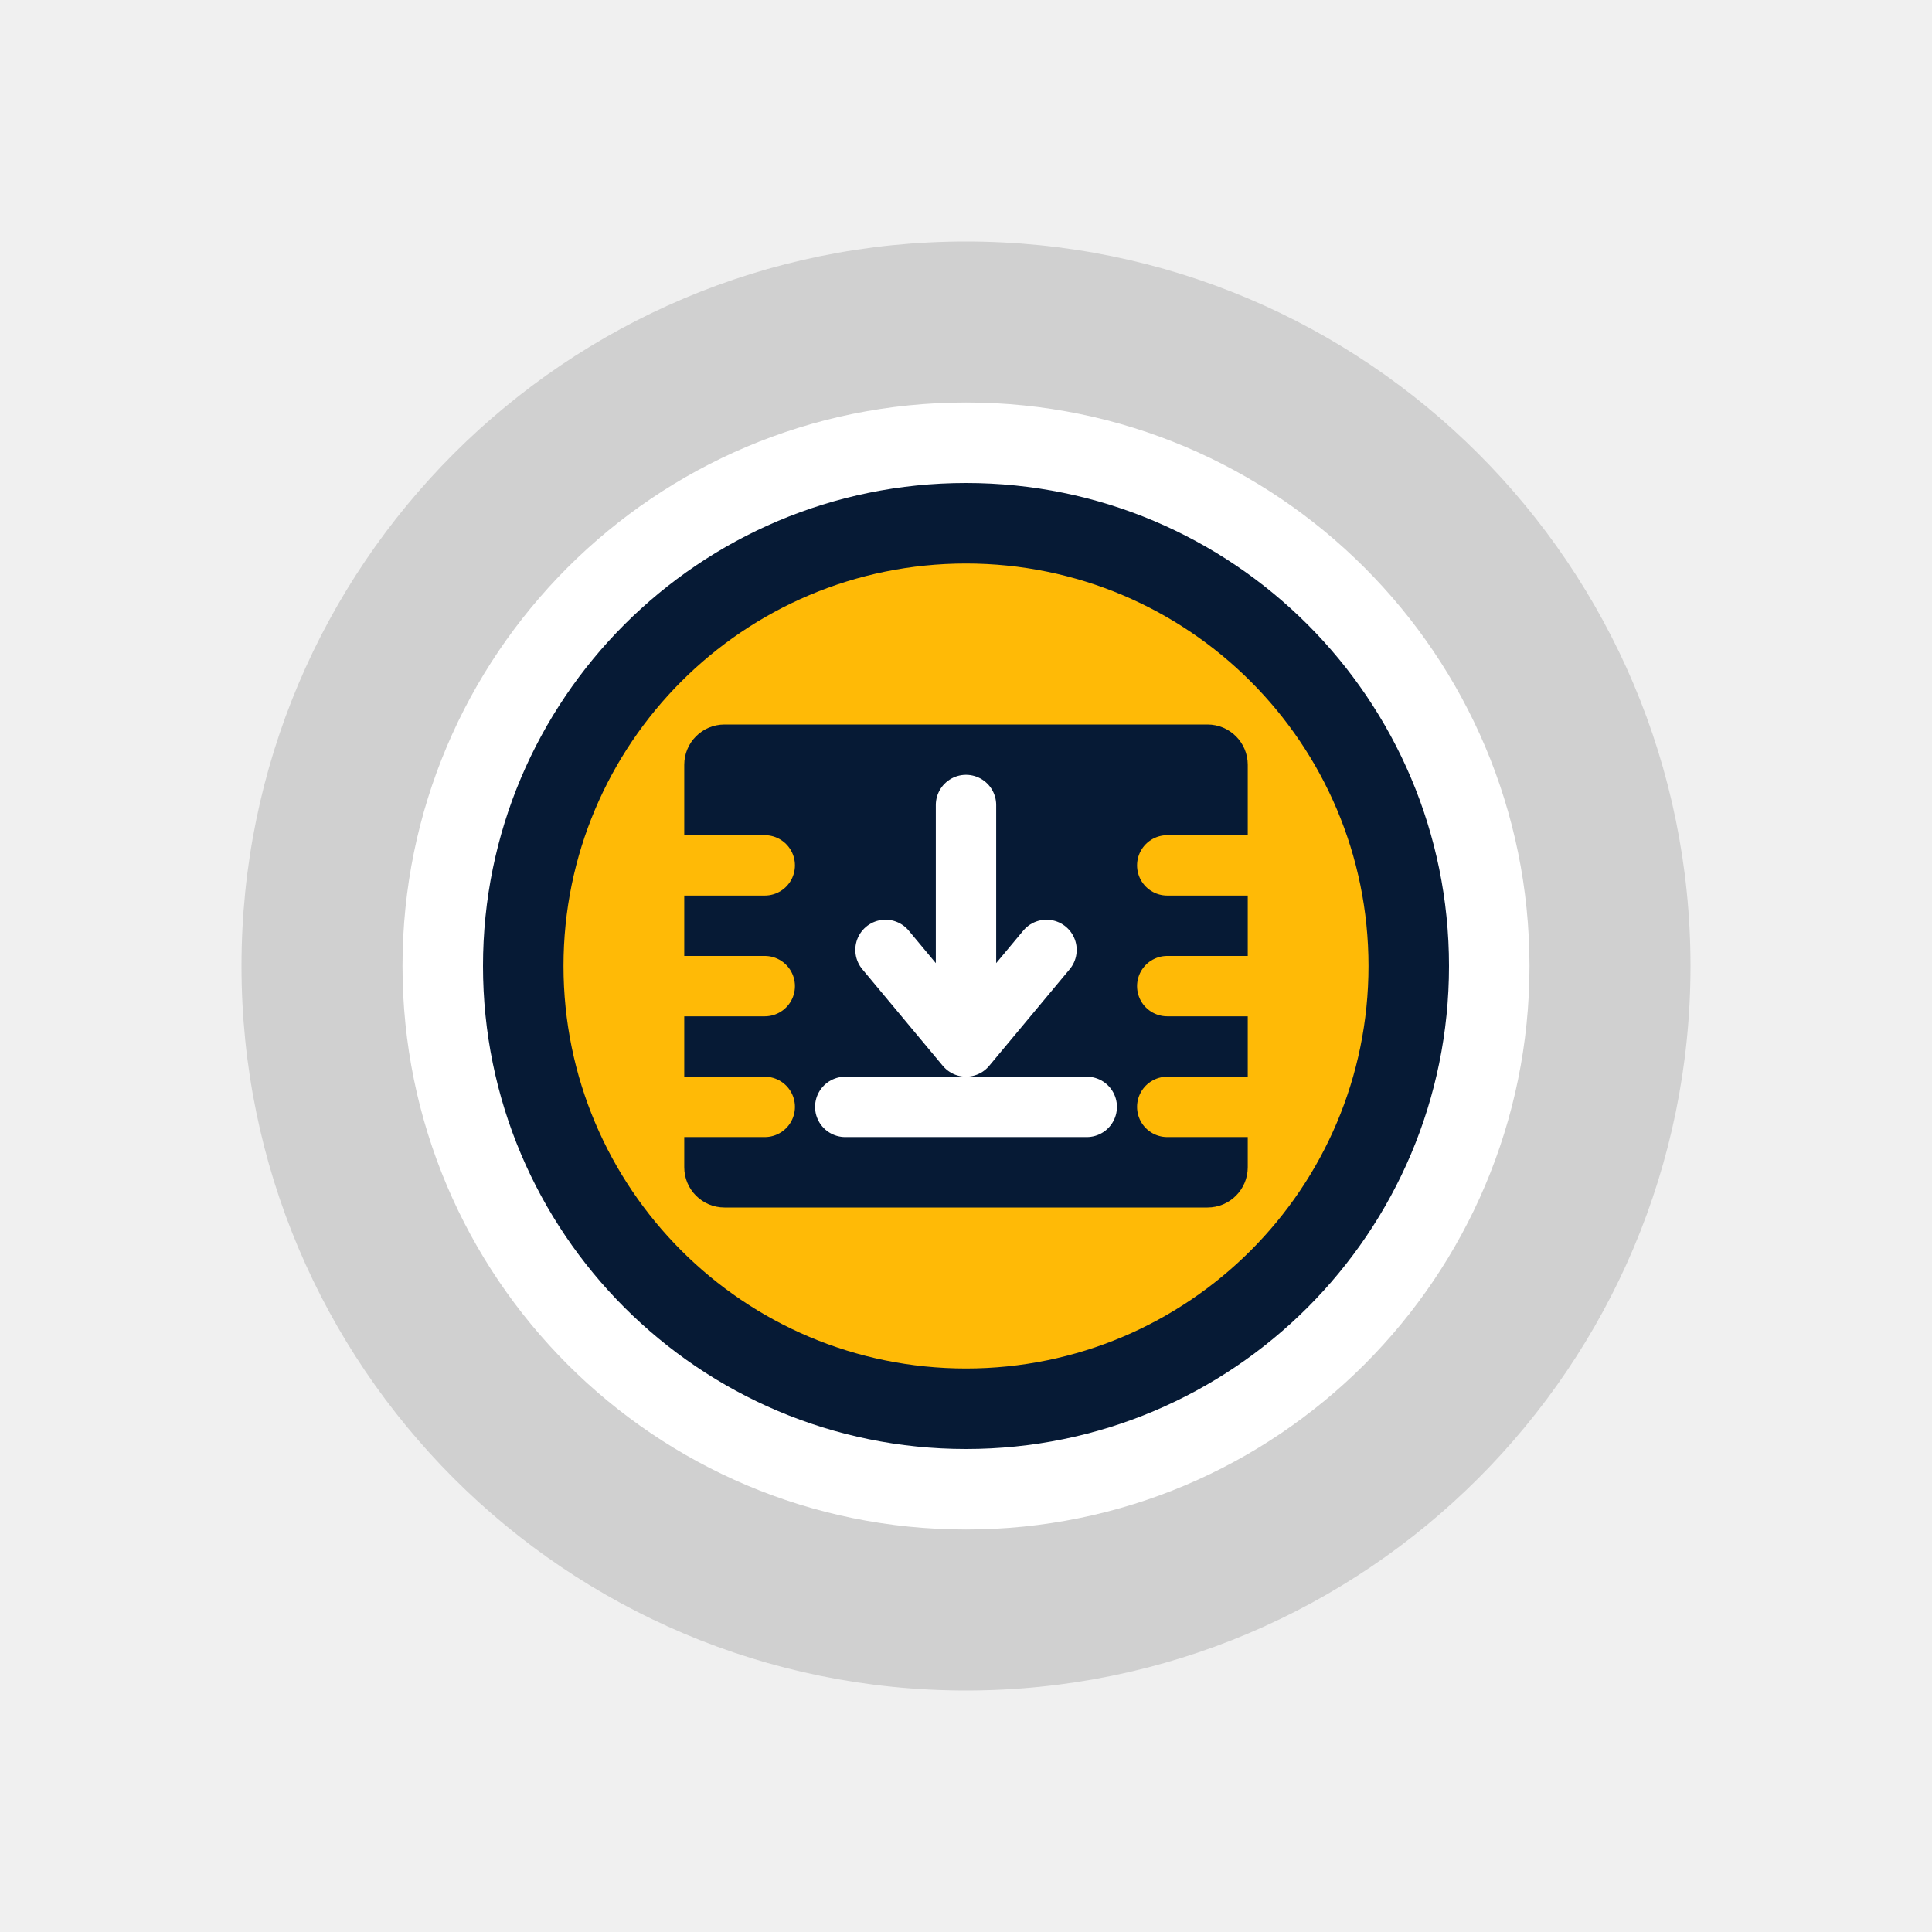
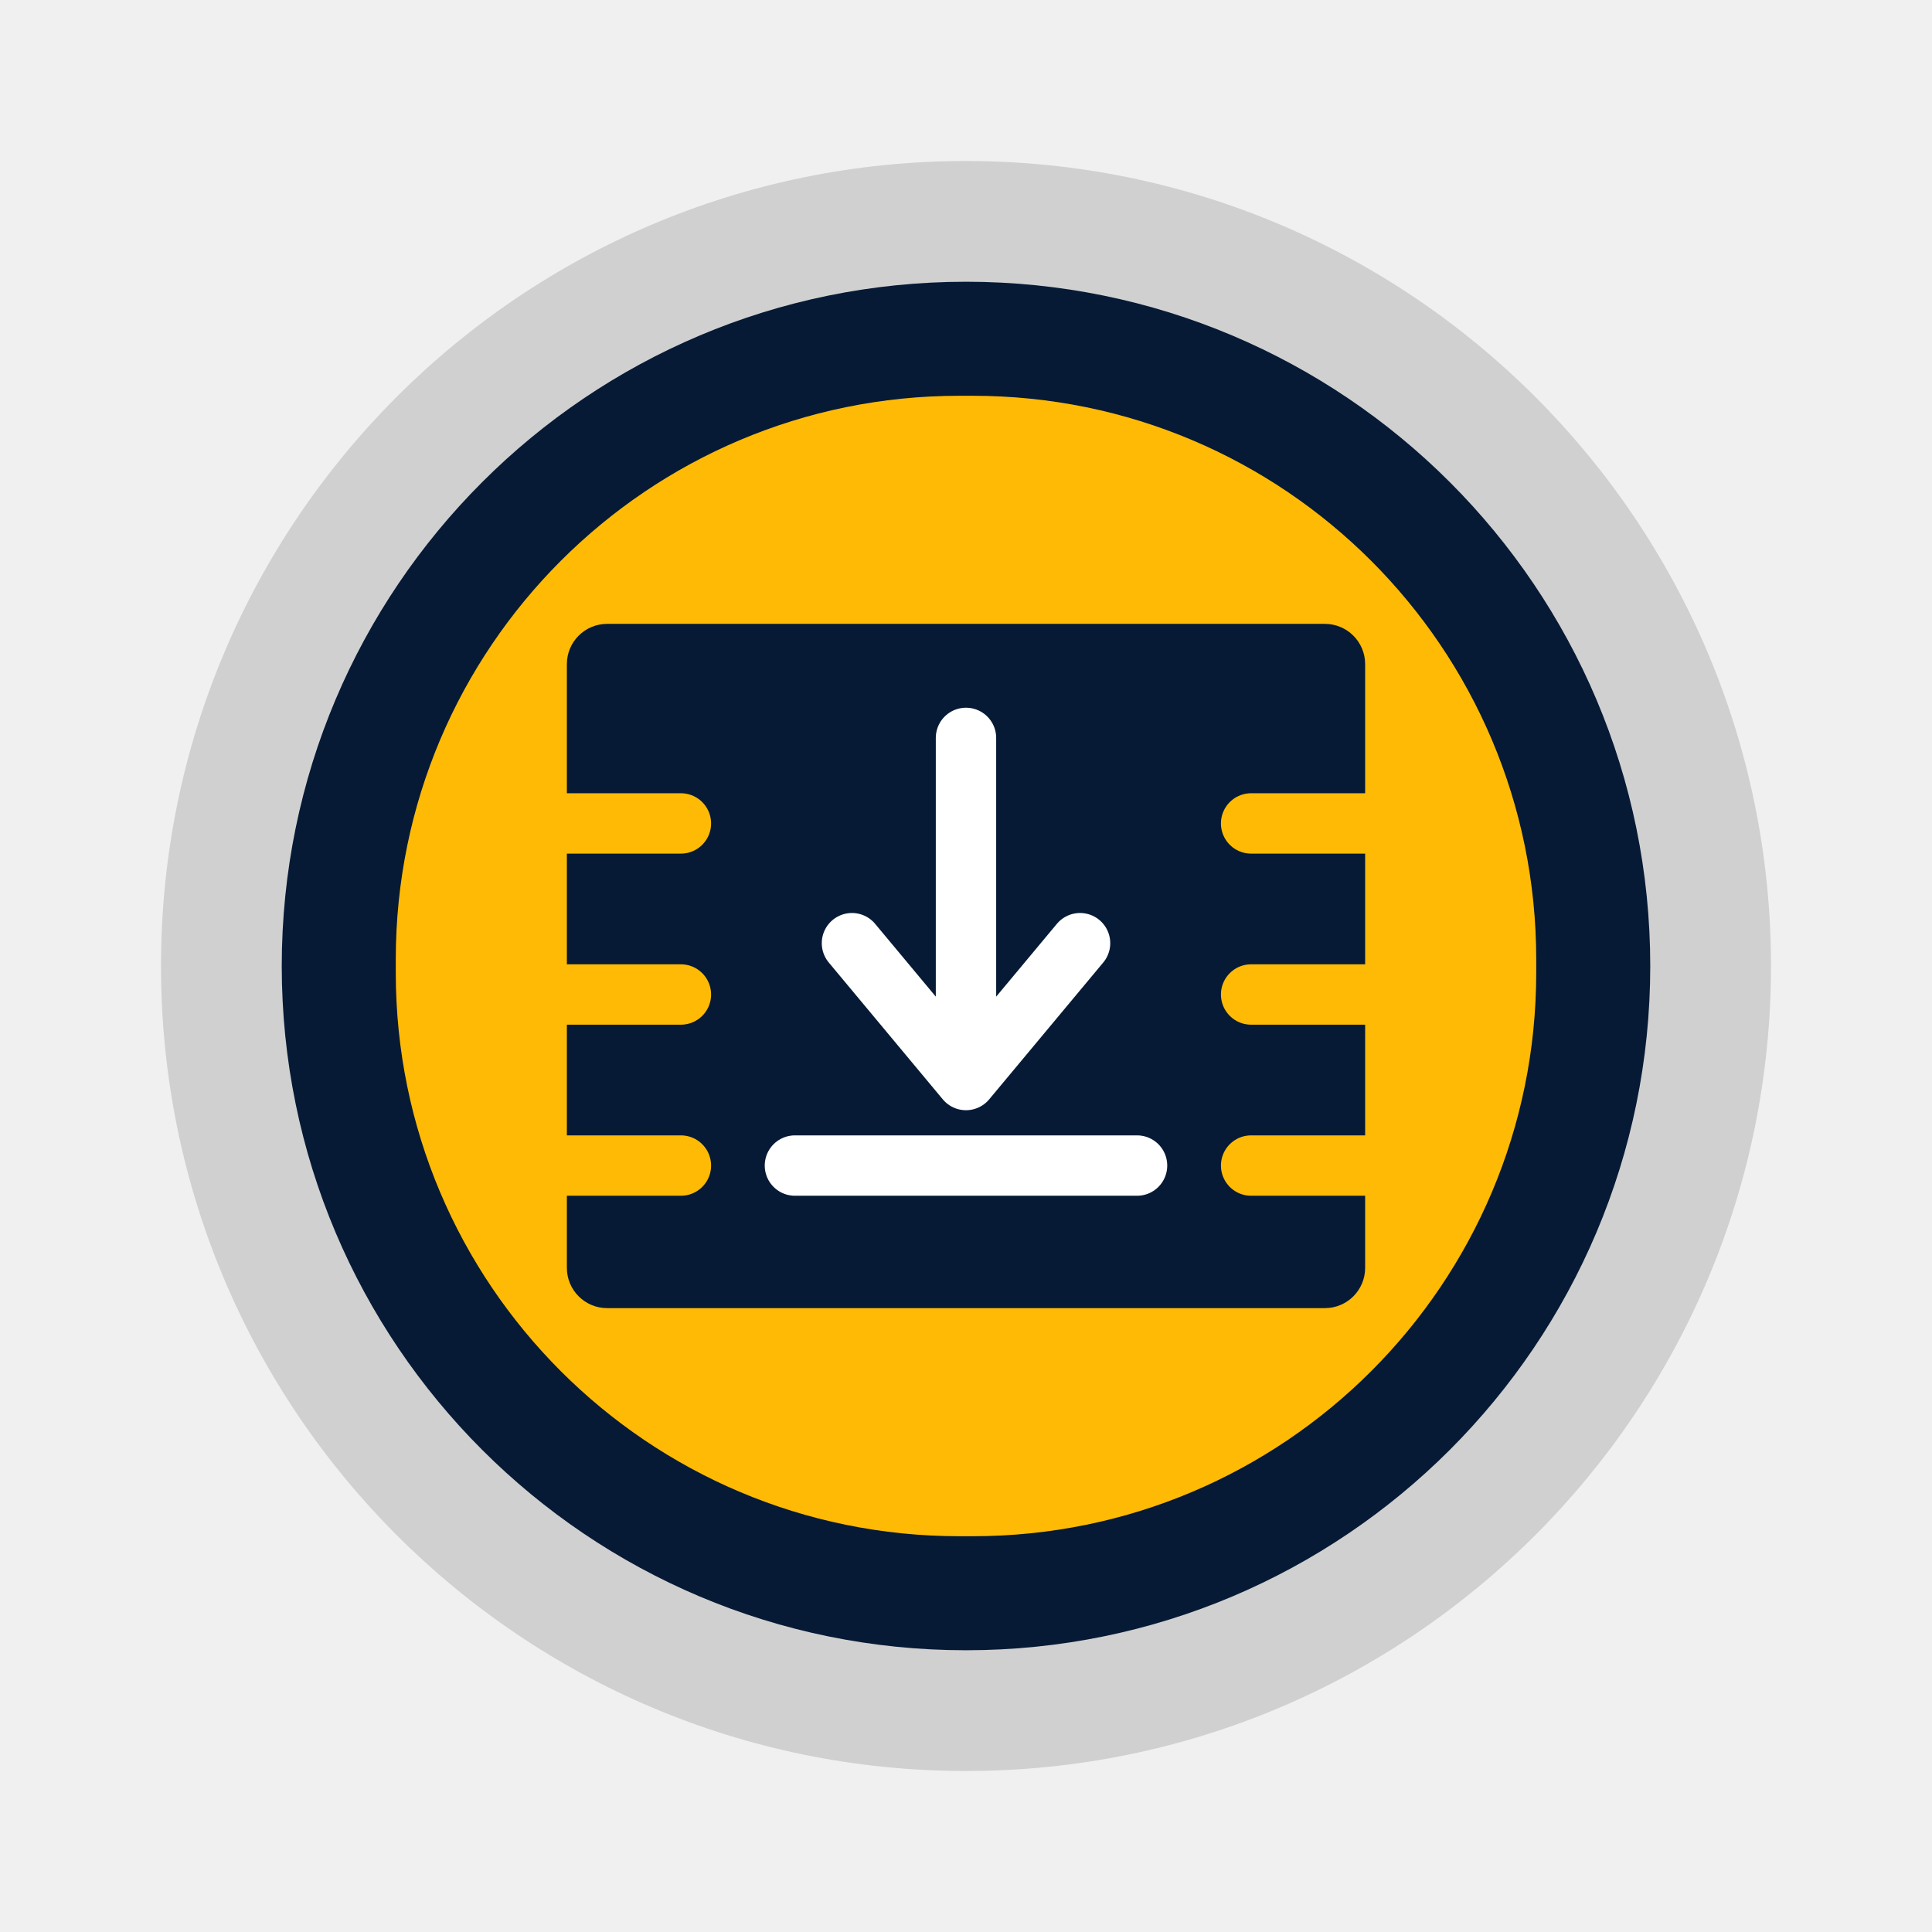
<svg xmlns="http://www.w3.org/2000/svg" width="48px" height="48px" viewBox="0 0 48 48" version="1.1">
  <g id="2" stroke="none" stroke-width="1" fill="none" fill-rule="evenodd">
-     <circle id="椭圆形" fill="#D0D0D0" cx="24" cy="24" r="18" />
-     <path d="M24,10 C31.732,10 38,16.268 38,24 C38,31.732 31.732,38 24,38 C16.268,38 10,31.732 10,24 C10,16.268 16.268,10 24,10 Z" id="矩形" fill="#FFFFFF" />
-     <path d="M24,12 C30.627,12 36,17.373 36,24 C36,30.627 30.627,36 24,36 C17.373,36 12,30.627 12,24 C12,17.373 17.373,12 24,12 Z" id="矩形" fill="#061A35" />
-     <path d="M24,14 C29.523,14 34,18.477 34,24 C34,29.523 29.523,34 24,34 C18.477,34 14,29.523 14,24 C14,18.477 18.477,14 24,14 Z" id="矩形" fill="#FFBA06" />
-     <g id="编组" transform="translate(16, 18)">
-       <rect id="矩形" fill="#061A35" x="1" y="0" width="14" height="12" rx="1" />
-       <path d="M8,2 L8,8 M8,8 L6,5.6 M8,8 L10,5.6" id="形状" stroke="#FFFFFF" stroke-width="1.5" stroke-linecap="round" stroke-linejoin="round" />
-       <line x1="5" y1="9.5" x2="11" y2="9.5" id="路径" stroke="#FFFFFF" stroke-width="1.5" stroke-linecap="round" />
-       <line x1="0" y1="3.5" x2="3" y2="3.5" id="路径" stroke="#FFBA06" stroke-width="1.5" stroke-linecap="round" />
-       <line x1="13" y1="3.5" x2="16" y2="3.5" id="路径备份" stroke="#FFBA06" stroke-width="1.5" stroke-linecap="round" />
-       <line x1="0" y1="6.5" x2="3" y2="6.5" id="路径" stroke="#FFBA06" stroke-width="1.5" stroke-linecap="round" />
-       <line x1="13" y1="6.5" x2="16" y2="6.5" id="路径备份-2" stroke="#FFBA06" stroke-width="1.5" stroke-linecap="round" />
-       <line x1="0" y1="9.5" x2="3" y2="9.5" id="路径" stroke="#FFBA06" stroke-width="1.5" stroke-linecap="round" />
-       <line x1="13" y1="9.5" x2="16" y2="9.5" id="路径备份-3" stroke="#FFBA06" stroke-width="1.5" stroke-linecap="round" />
+     <circle id="椭圆形" fill="#D0D0D0" cx="24" cy="24" r="20" />
+     <g id="编组-2" transform="translate(7, 7)">
+       <path d="M17,0 C26.389,-1.72470207e-15 34,7.611 34,17 C34,26.389 26.389,34 17,34 C7.611,34 5.74900688e-16,26.389 0,17 C-1.14980138e-15,7.611 7.611,1.14980138e-15 17,0 Z" id="矩形" fill="#061A35" />
+       <path d="M16.833,2.833 L17.167,2.833 C24.899,2.833 31.167,9.101 31.167,16.833 L31.167,17.167 C31.167,24.899 24.899,31.167 17.167,31.167 L16.833,31.167 C9.101,31.167 2.833,24.899 2.833,17.167 L2.833,16.833 C2.833,9.101 9.101,2.833 16.833,2.833 Z" id="矩形" fill="#FFBA06" />
+       <g id="编组" transform="translate(5.666667, 8.5)">
+         <rect id="矩形" fill="#061A35" x="1.417" y="0" width="19.833" height="17" rx="1" />
+         <path d="M11.333,2.833 L11.333,11.333 M11.333,11.333 L8.5,7.933 M11.333,11.333 L14.167,7.933" id="形状" stroke="#FFFFFF" stroke-width="1.5" stroke-linecap="round" stroke-linejoin="round" />
+         <line x1="7.083" y1="13.458" x2="15.583" y2="13.458" id="路径" stroke="#FFFFFF" stroke-width="1.5" stroke-linecap="round" />
+         <line x1="0" y1="4.958" x2="4.25" y2="4.958" id="路径" stroke="#FFBA06" stroke-width="1.5" stroke-linecap="round" />
+         <line x1="18.417" y1="4.958" x2="22.667" y2="4.958" id="路径备份" stroke="#FFBA06" stroke-width="1.5" stroke-linecap="round" />
+         <line x1="0" y1="9.208" x2="4.25" y2="9.208" id="路径" stroke="#FFBA06" stroke-width="1.5" stroke-linecap="round" />
+         <line x1="18.417" y1="9.208" x2="22.667" y2="9.208" id="路径备份-2" stroke="#FFBA06" stroke-width="1.5" stroke-linecap="round" />
+         <line x1="0" y1="13.458" x2="4.25" y2="13.458" id="路径" stroke="#FFBA06" stroke-width="1.5" stroke-linecap="round" />
+         <line x1="18.417" y1="13.458" x2="22.667" y2="13.458" id="路径备份-3" stroke="#FFBA06" stroke-width="1.5" stroke-linecap="round" />
+       </g>
    </g>
  </g>
</svg>
